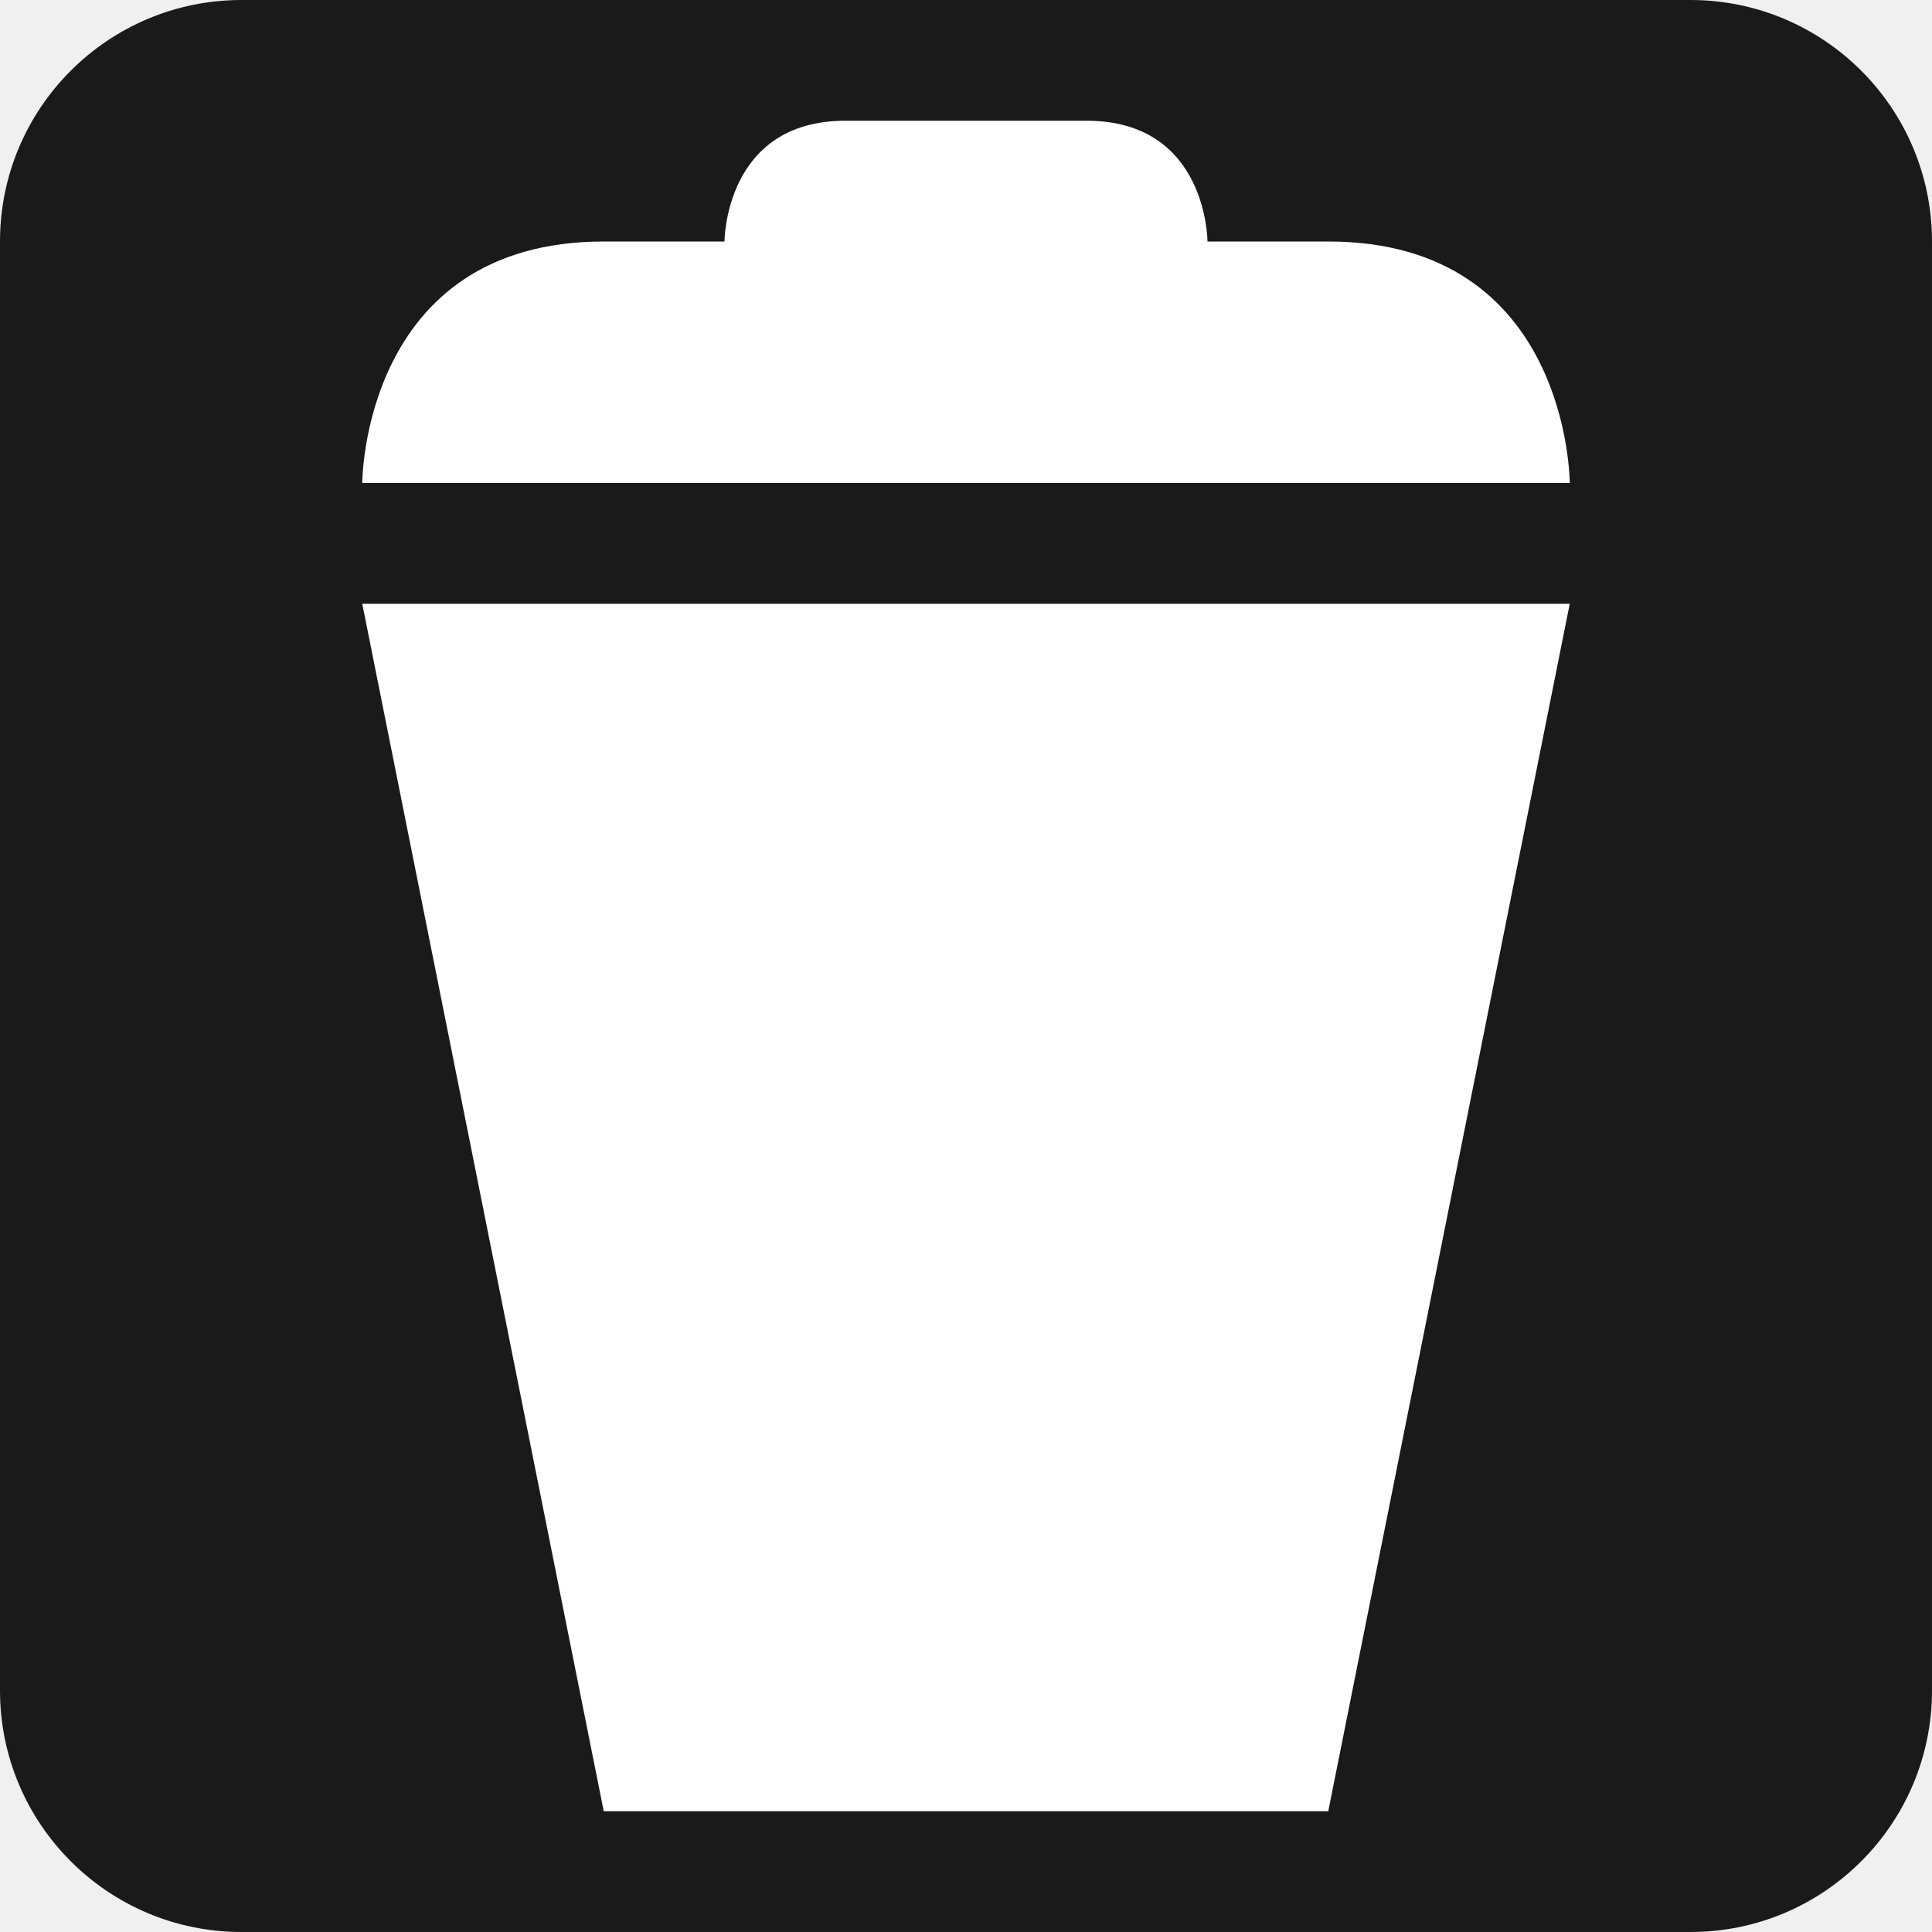
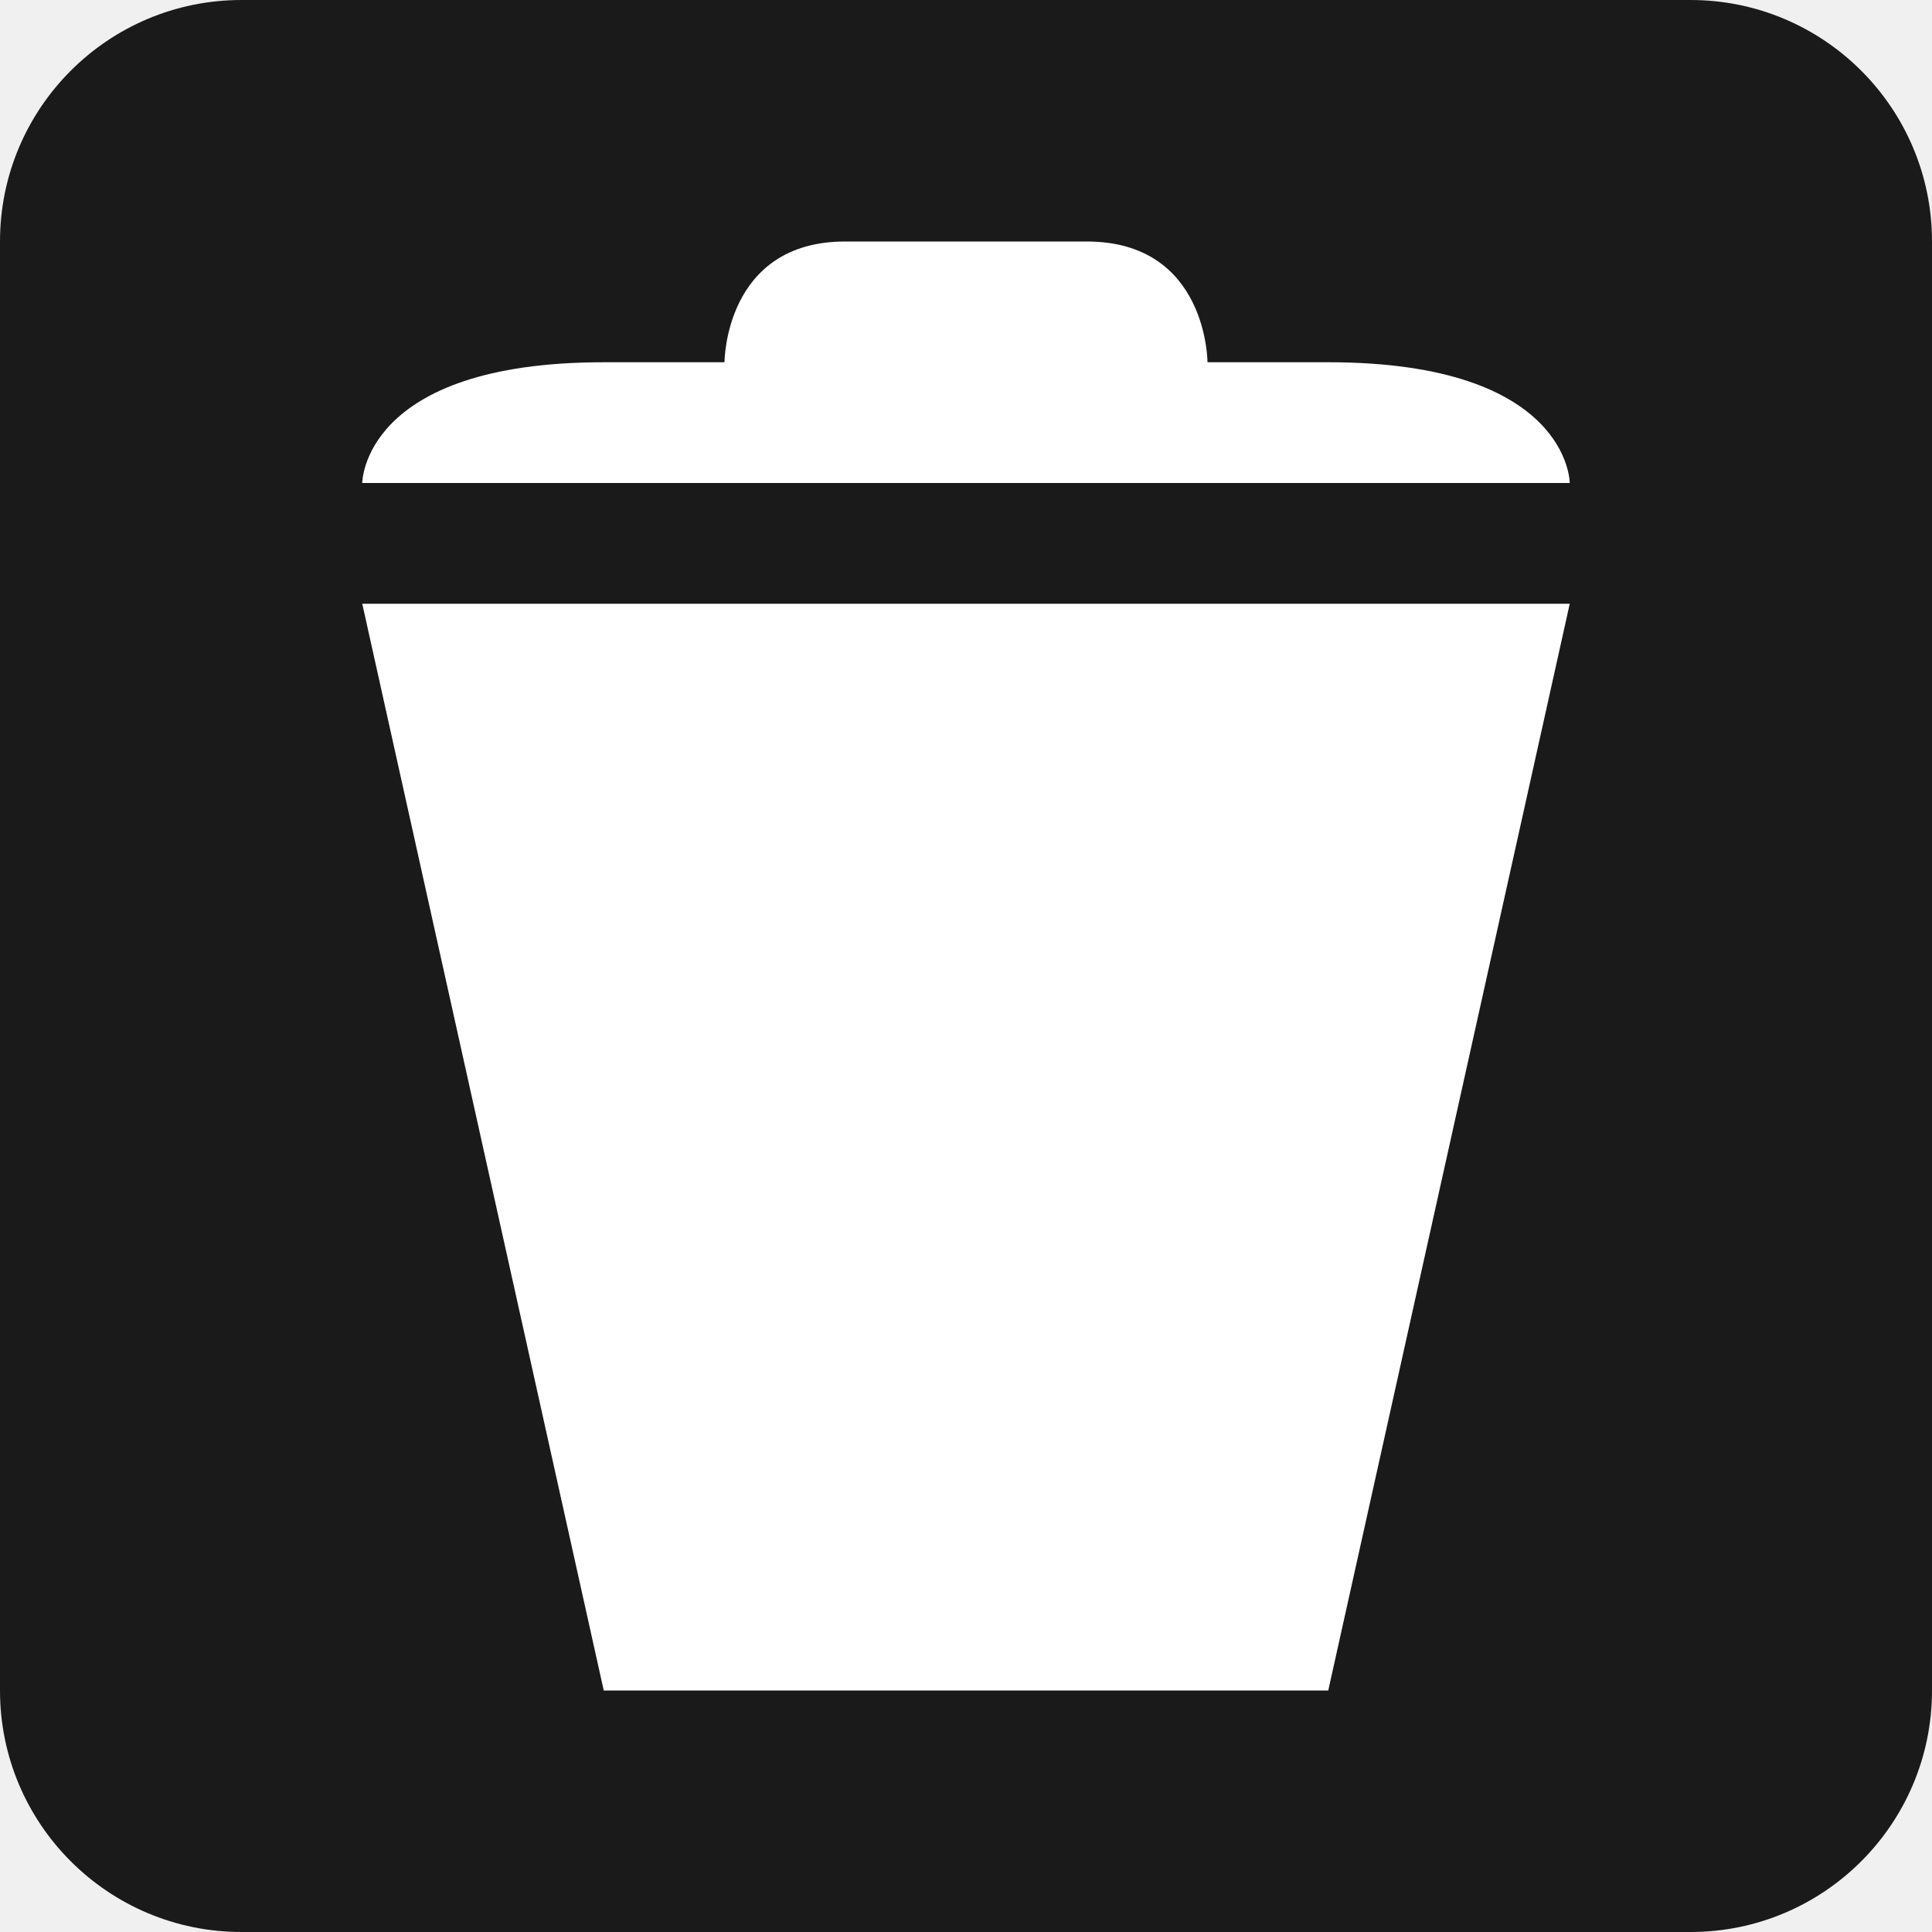
<svg xmlns="http://www.w3.org/2000/svg" version="1.1" width="100%" height="100%" viewBox="0 0 16 16" id="svg2">
  <defs id="defs6" />
  <rect width="16" height="16" rx="2" ry="2" x="0" y="0" id="canvas" style="fill:#1a1a1a;stroke:none" />
-   <path d="M 7,1 C 6,1 6,2 6,2 L 5,2 C 3,2 3,4 3,4 L 13,4 C 13,4 13,2 11,2 L 10,2 C 10,2 10,1 9,1 z m -4,4 2,10 6,0 2,-10 z" id="waste-basket" style="fill:#ffffff;fill-opacity:1;stroke:none" />
+   <path d="M 7,2 C 6,2 6,3 6,3 L 5,3 C 3,3 3,4 3,4 L 13,4 C 13,4 13,3 11,3 L 10,3 C 10,3 10,2 9,2 z m -4,3 2,9 6,0 2,-9 z" id="waste-basket" style="fill:#ffffff;fill-opacity:1;stroke:none" />
</svg>
